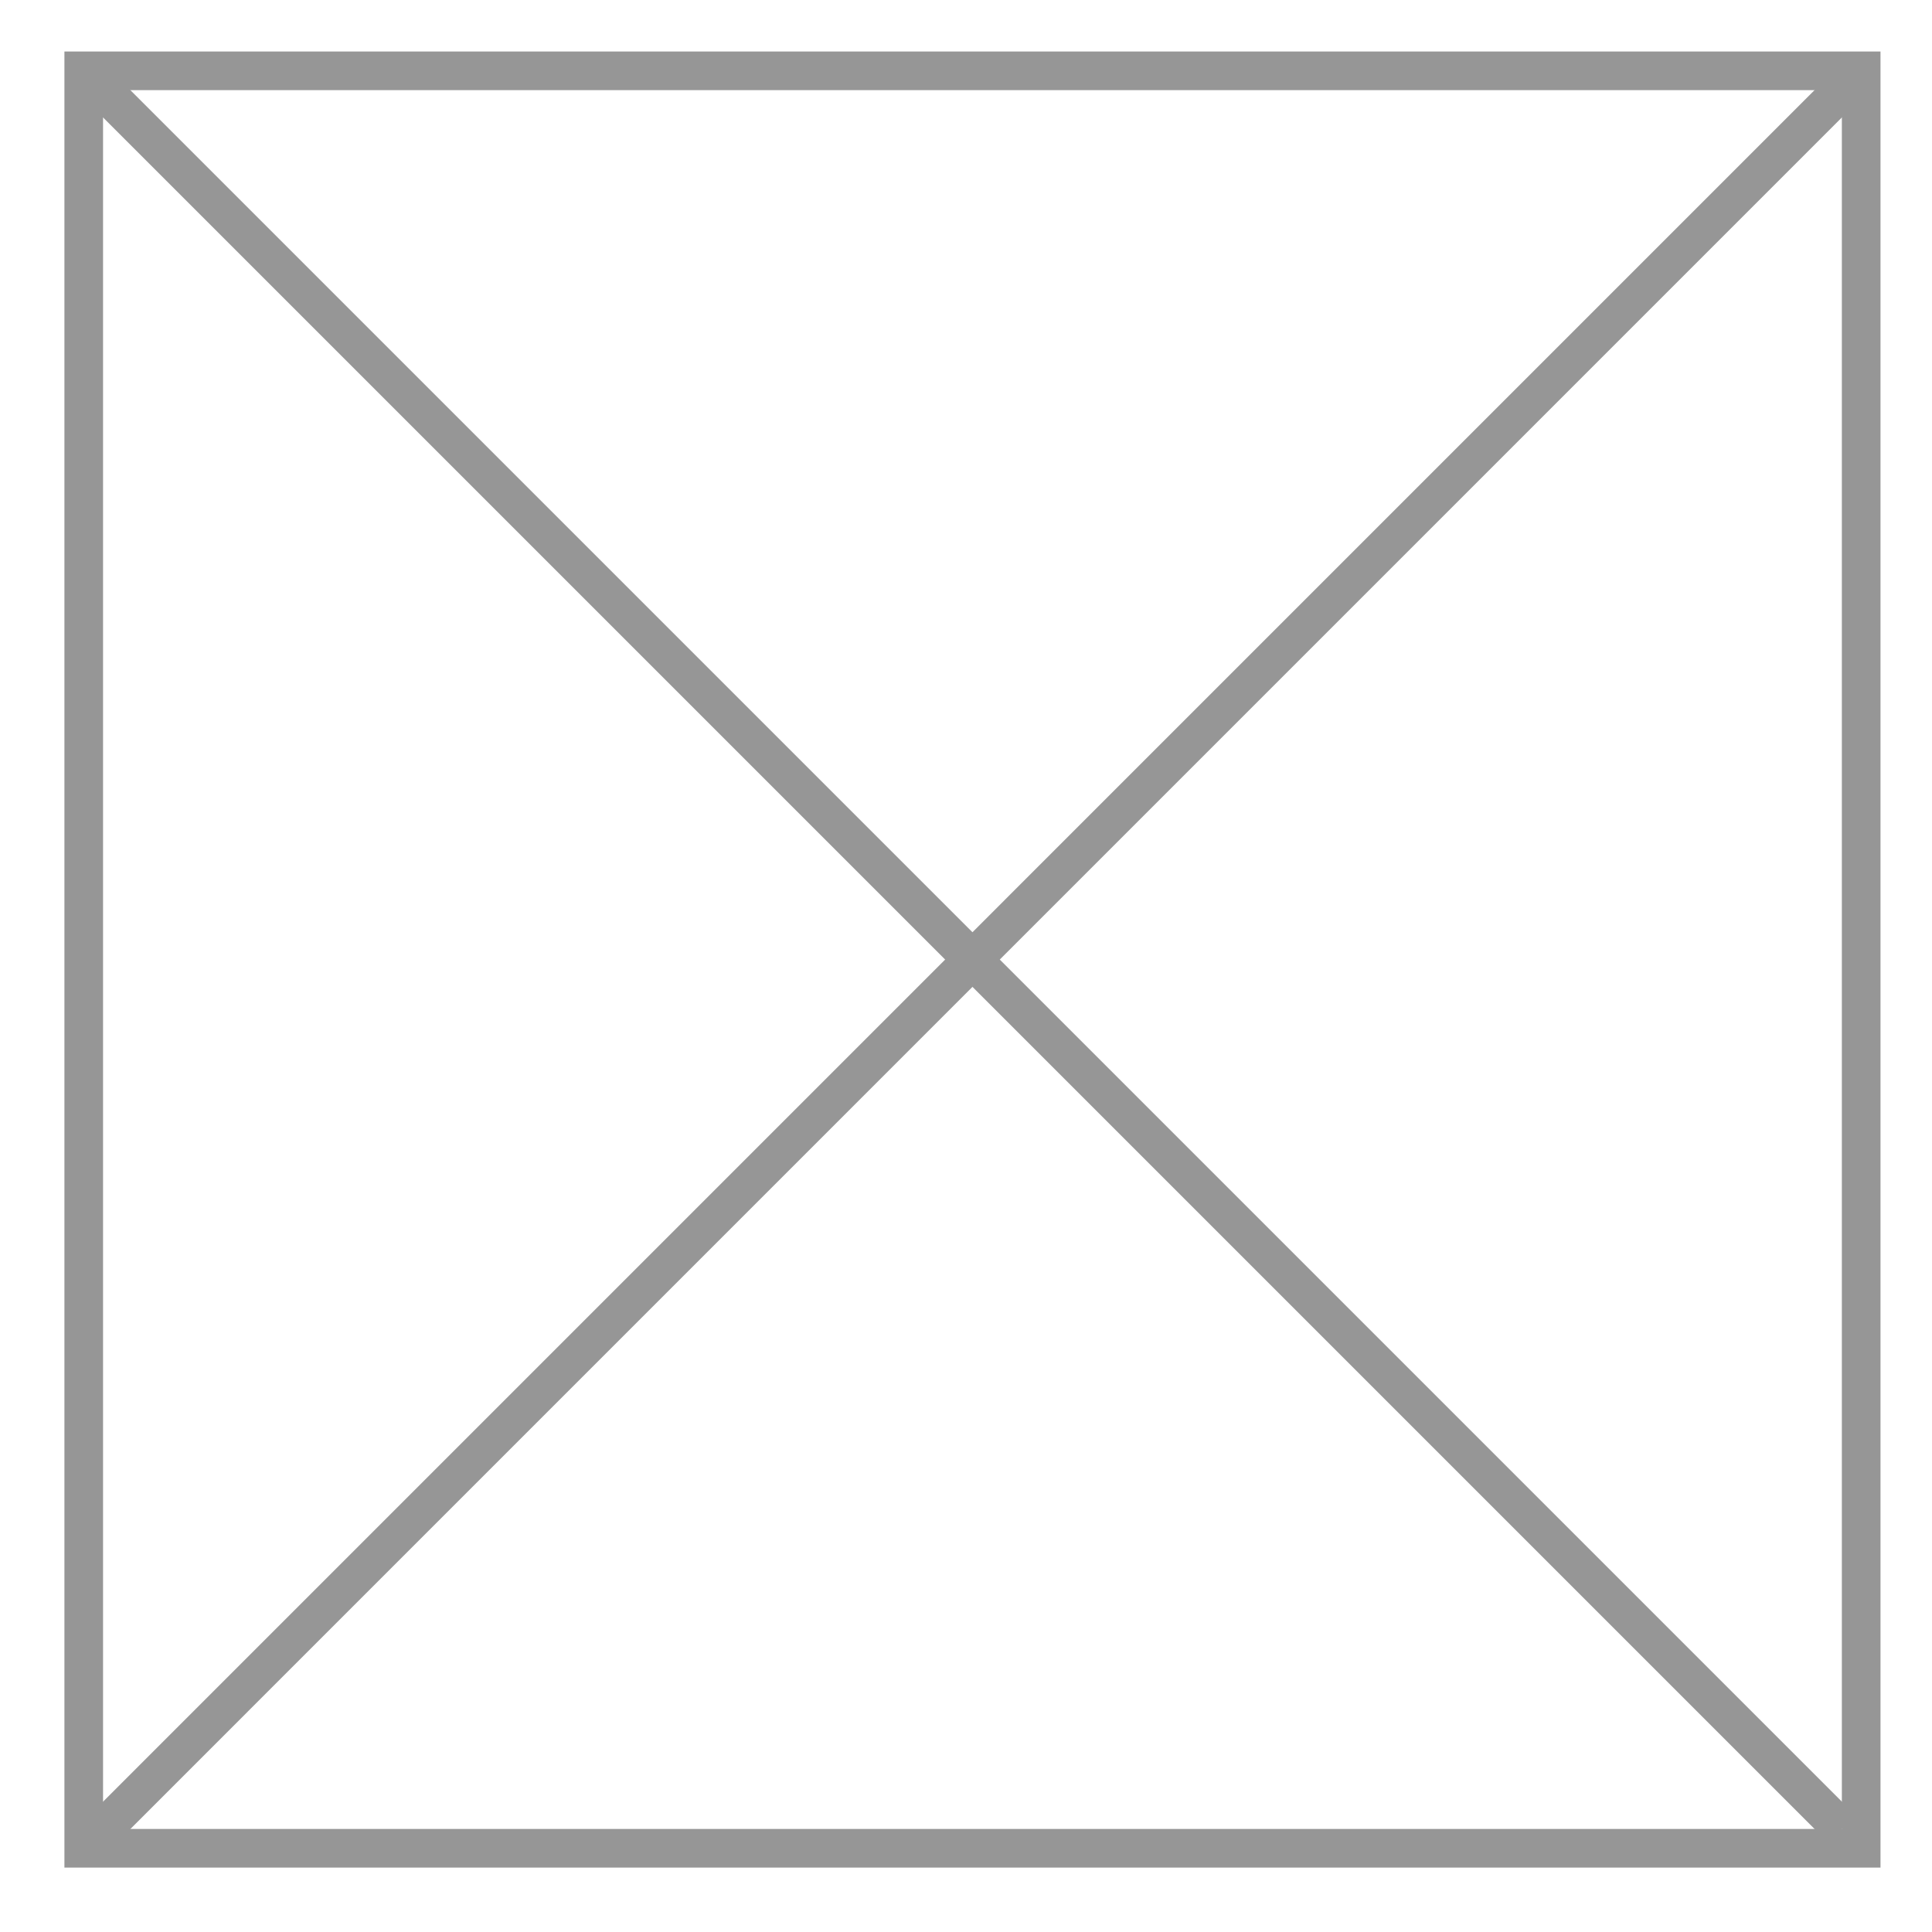
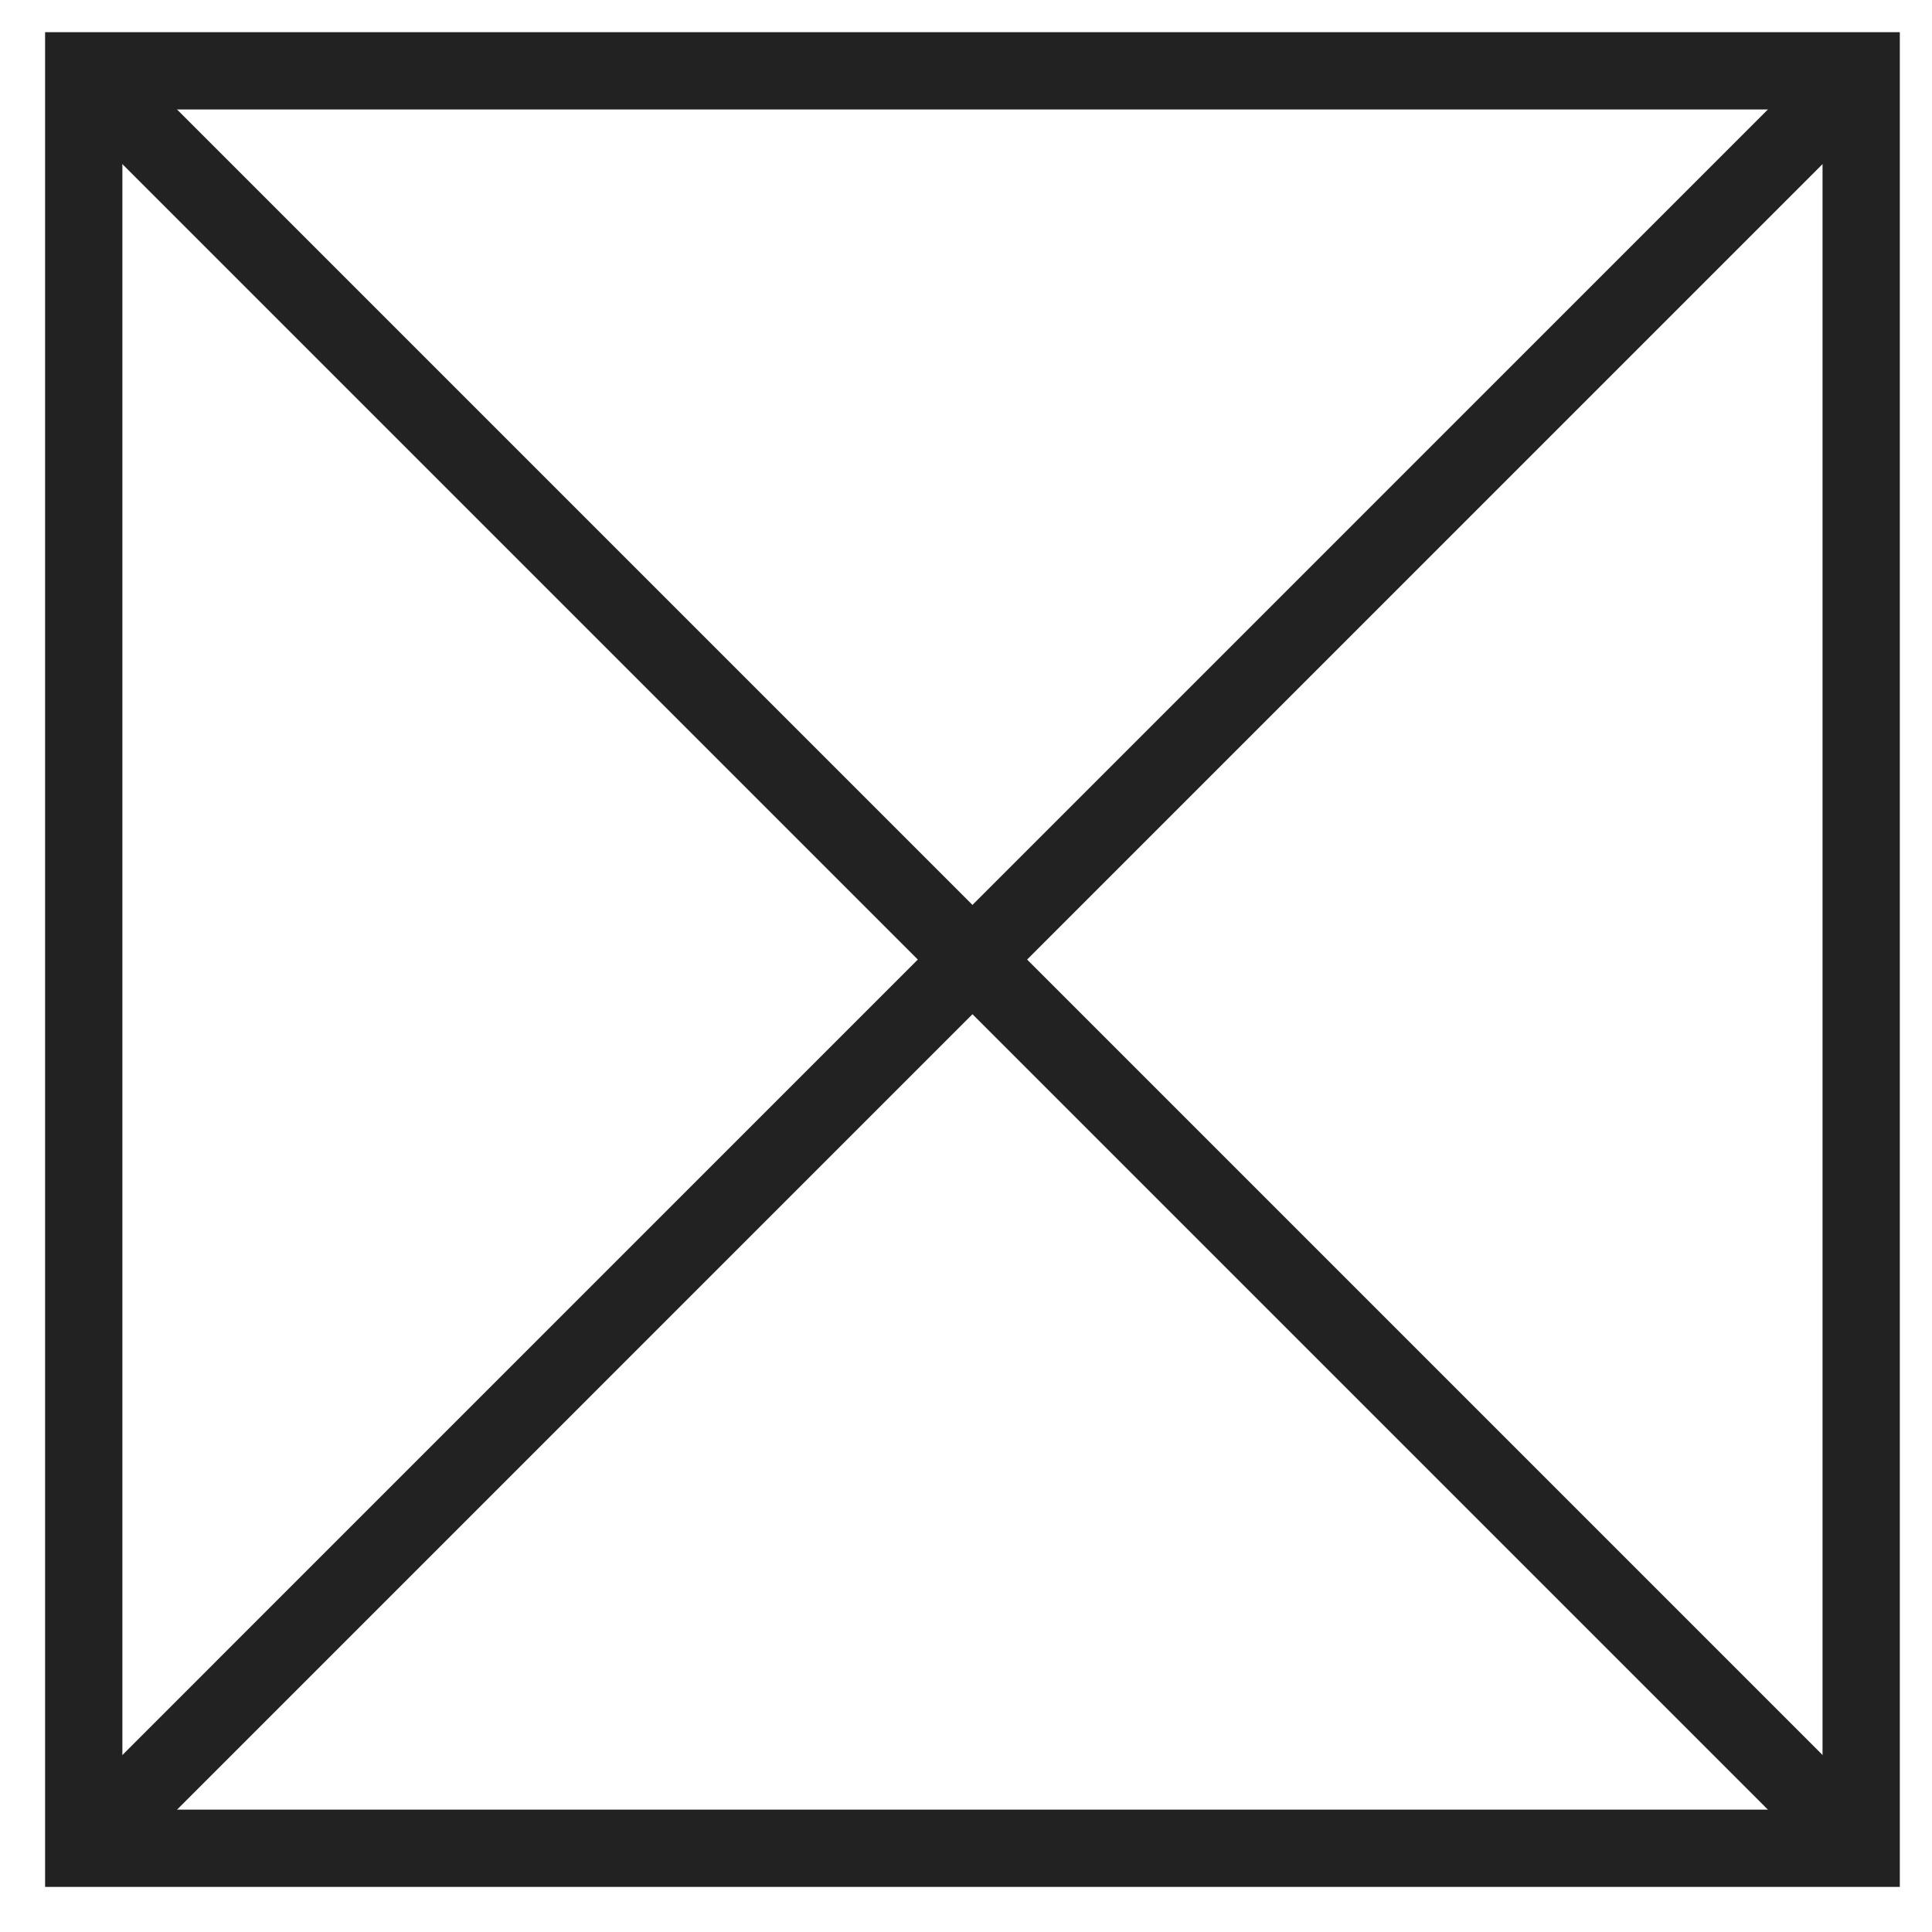
<svg xmlns="http://www.w3.org/2000/svg" version="1.1" id="Layer_1" x="0px" y="0px" width="50px" height="50px" viewBox="0 0 50 50" enable-background="new 0 0 50 50" xml:space="preserve">
-   <rect x="2.167" y="1.833" fill="none" stroke="#969696" width="46" height="46" />
-   <line fill="none" stroke="#969696" x1="2.167" y1="47.834" x2="48.167" y2="1.833" />
-   <line fill="none" stroke="#969696" x1="47.667" y1="47.333" x2="2.167" y2="1.833" />
+   <rect x="2.167" y="1.833" fill="none" stroke="#222222" stroke-width="2" stroke-linejoin="miter" width="46" height="46" />
+   <line fill="none" stroke="#222222" stroke-width="2" x1="2.167" stroke-linejoin="miter" y1="47.834" x2="48.167" y2="1.833" />
+   <line fill="none" stroke="#222222" stroke-width="2" x1="47.667" stroke-linejoin="miter" y1="47.333" x2="2.167" y2="1.833" />
</svg>
